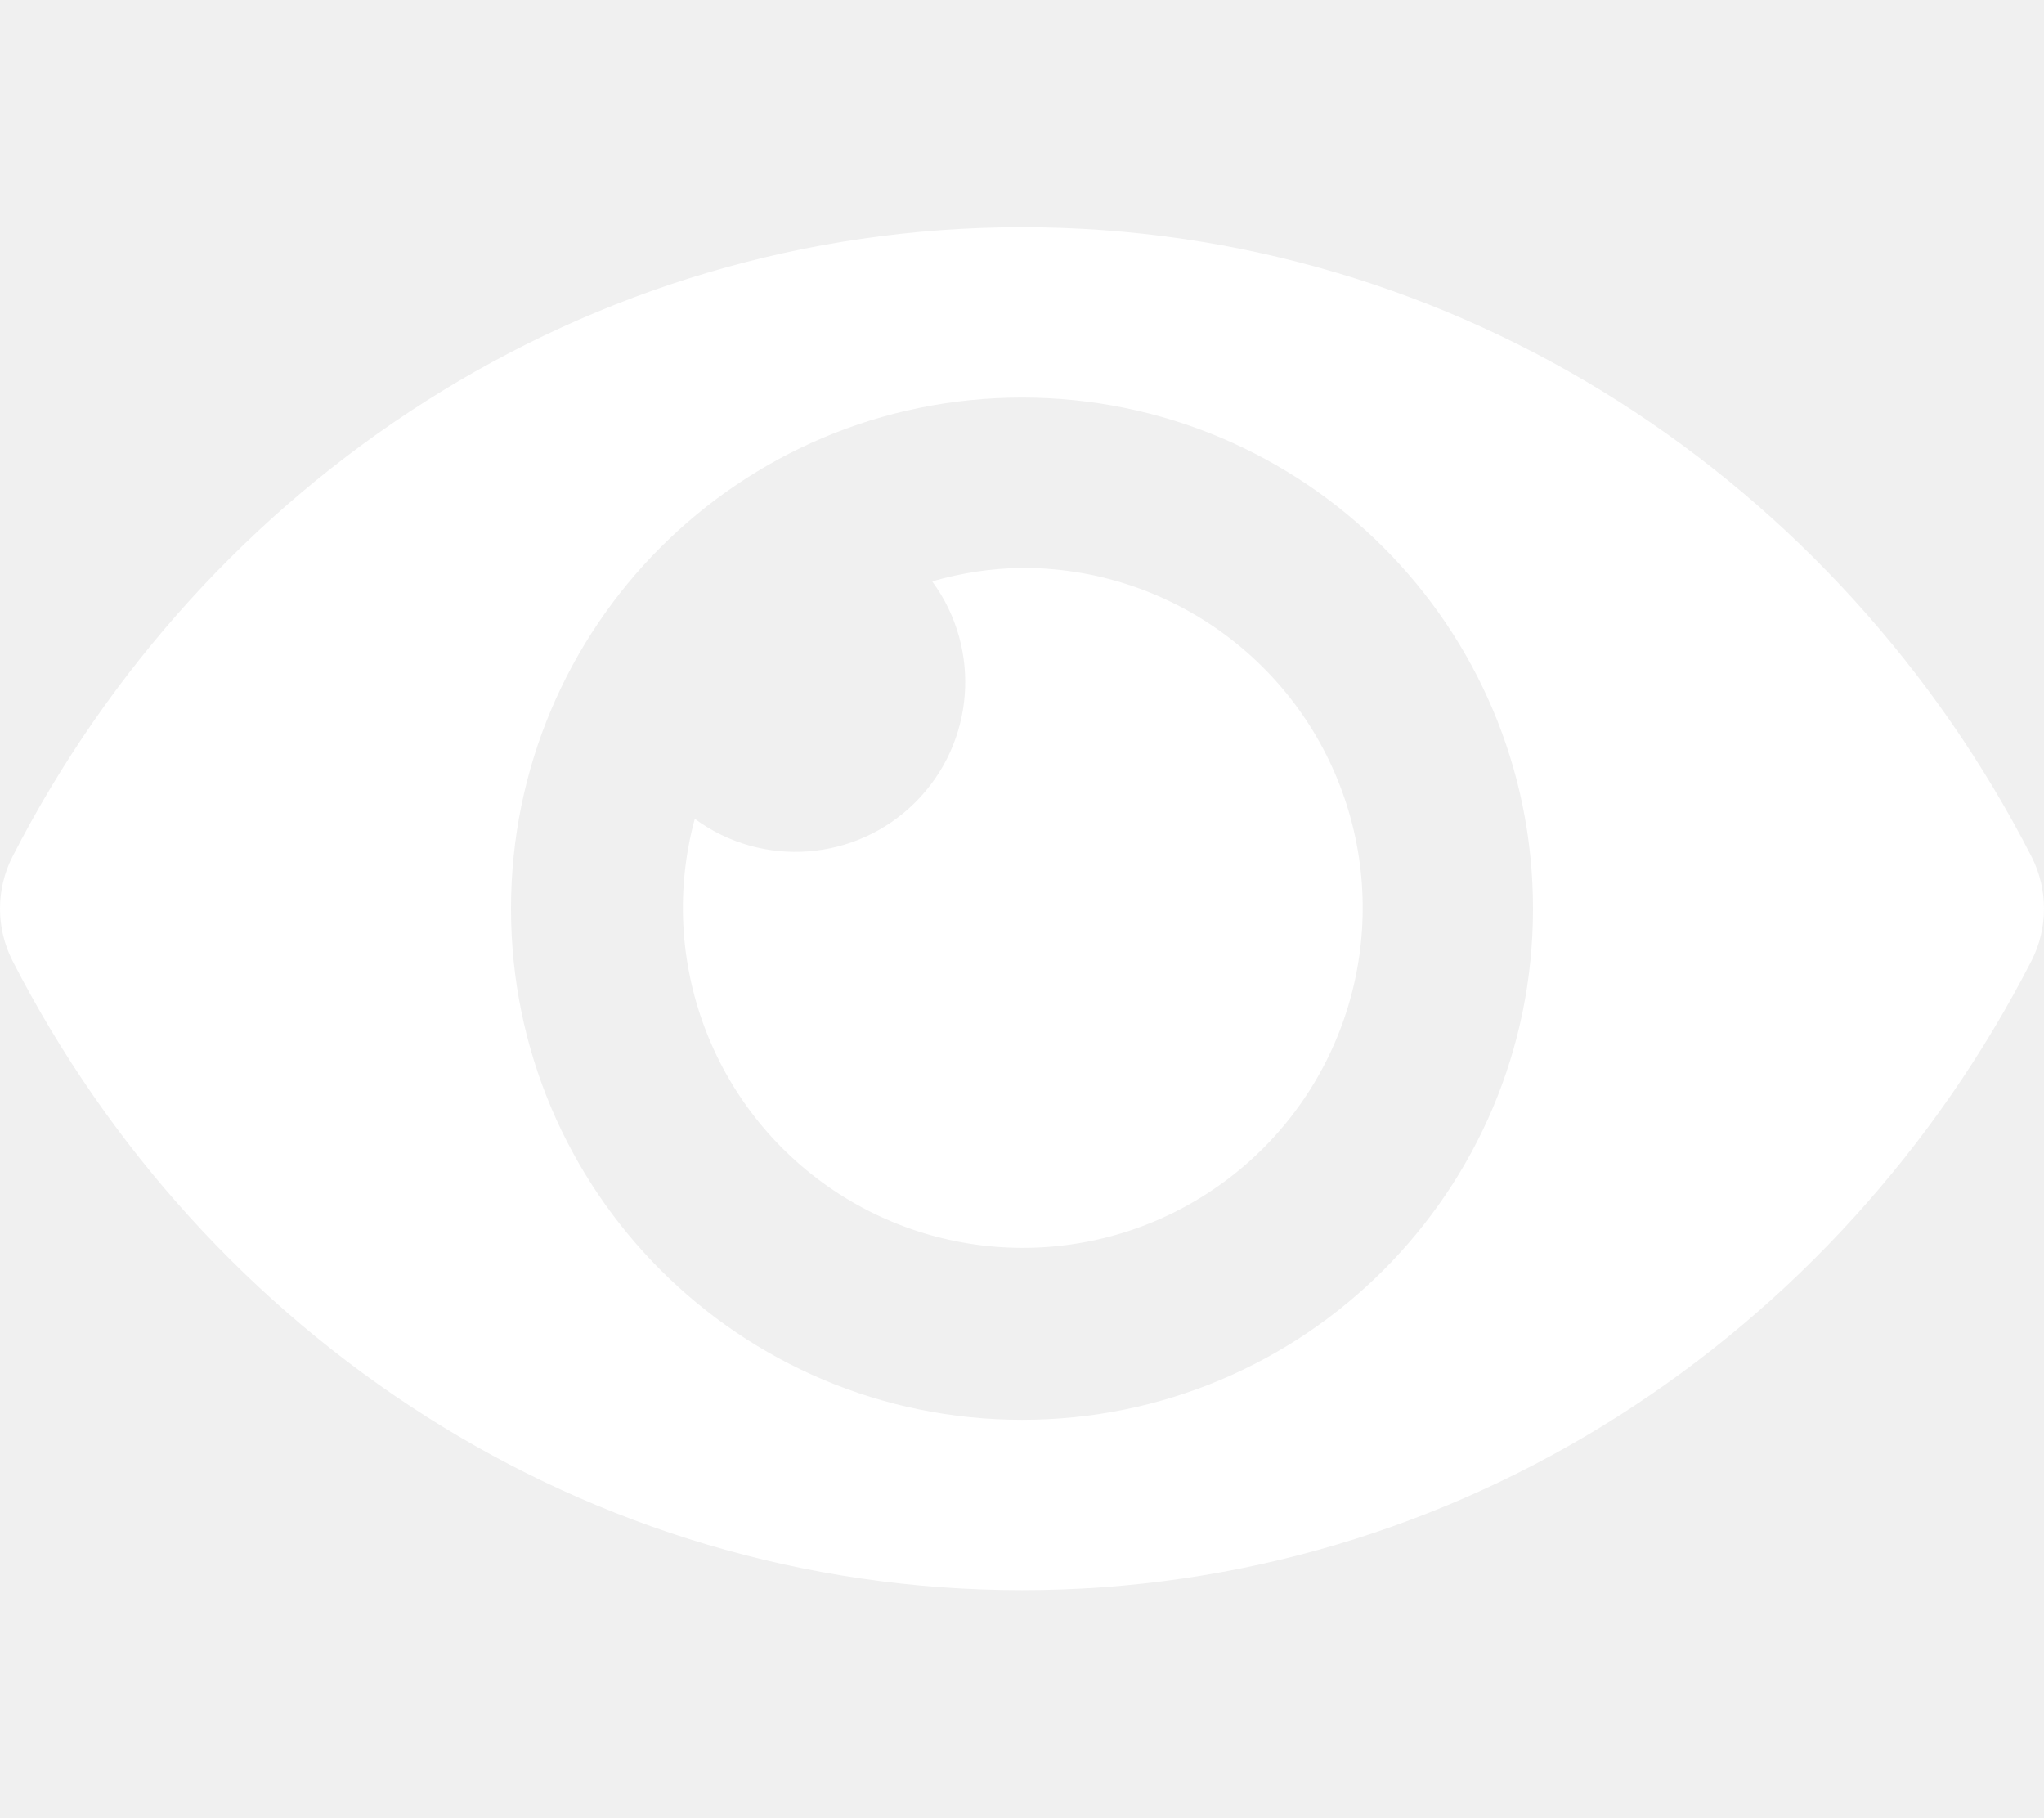
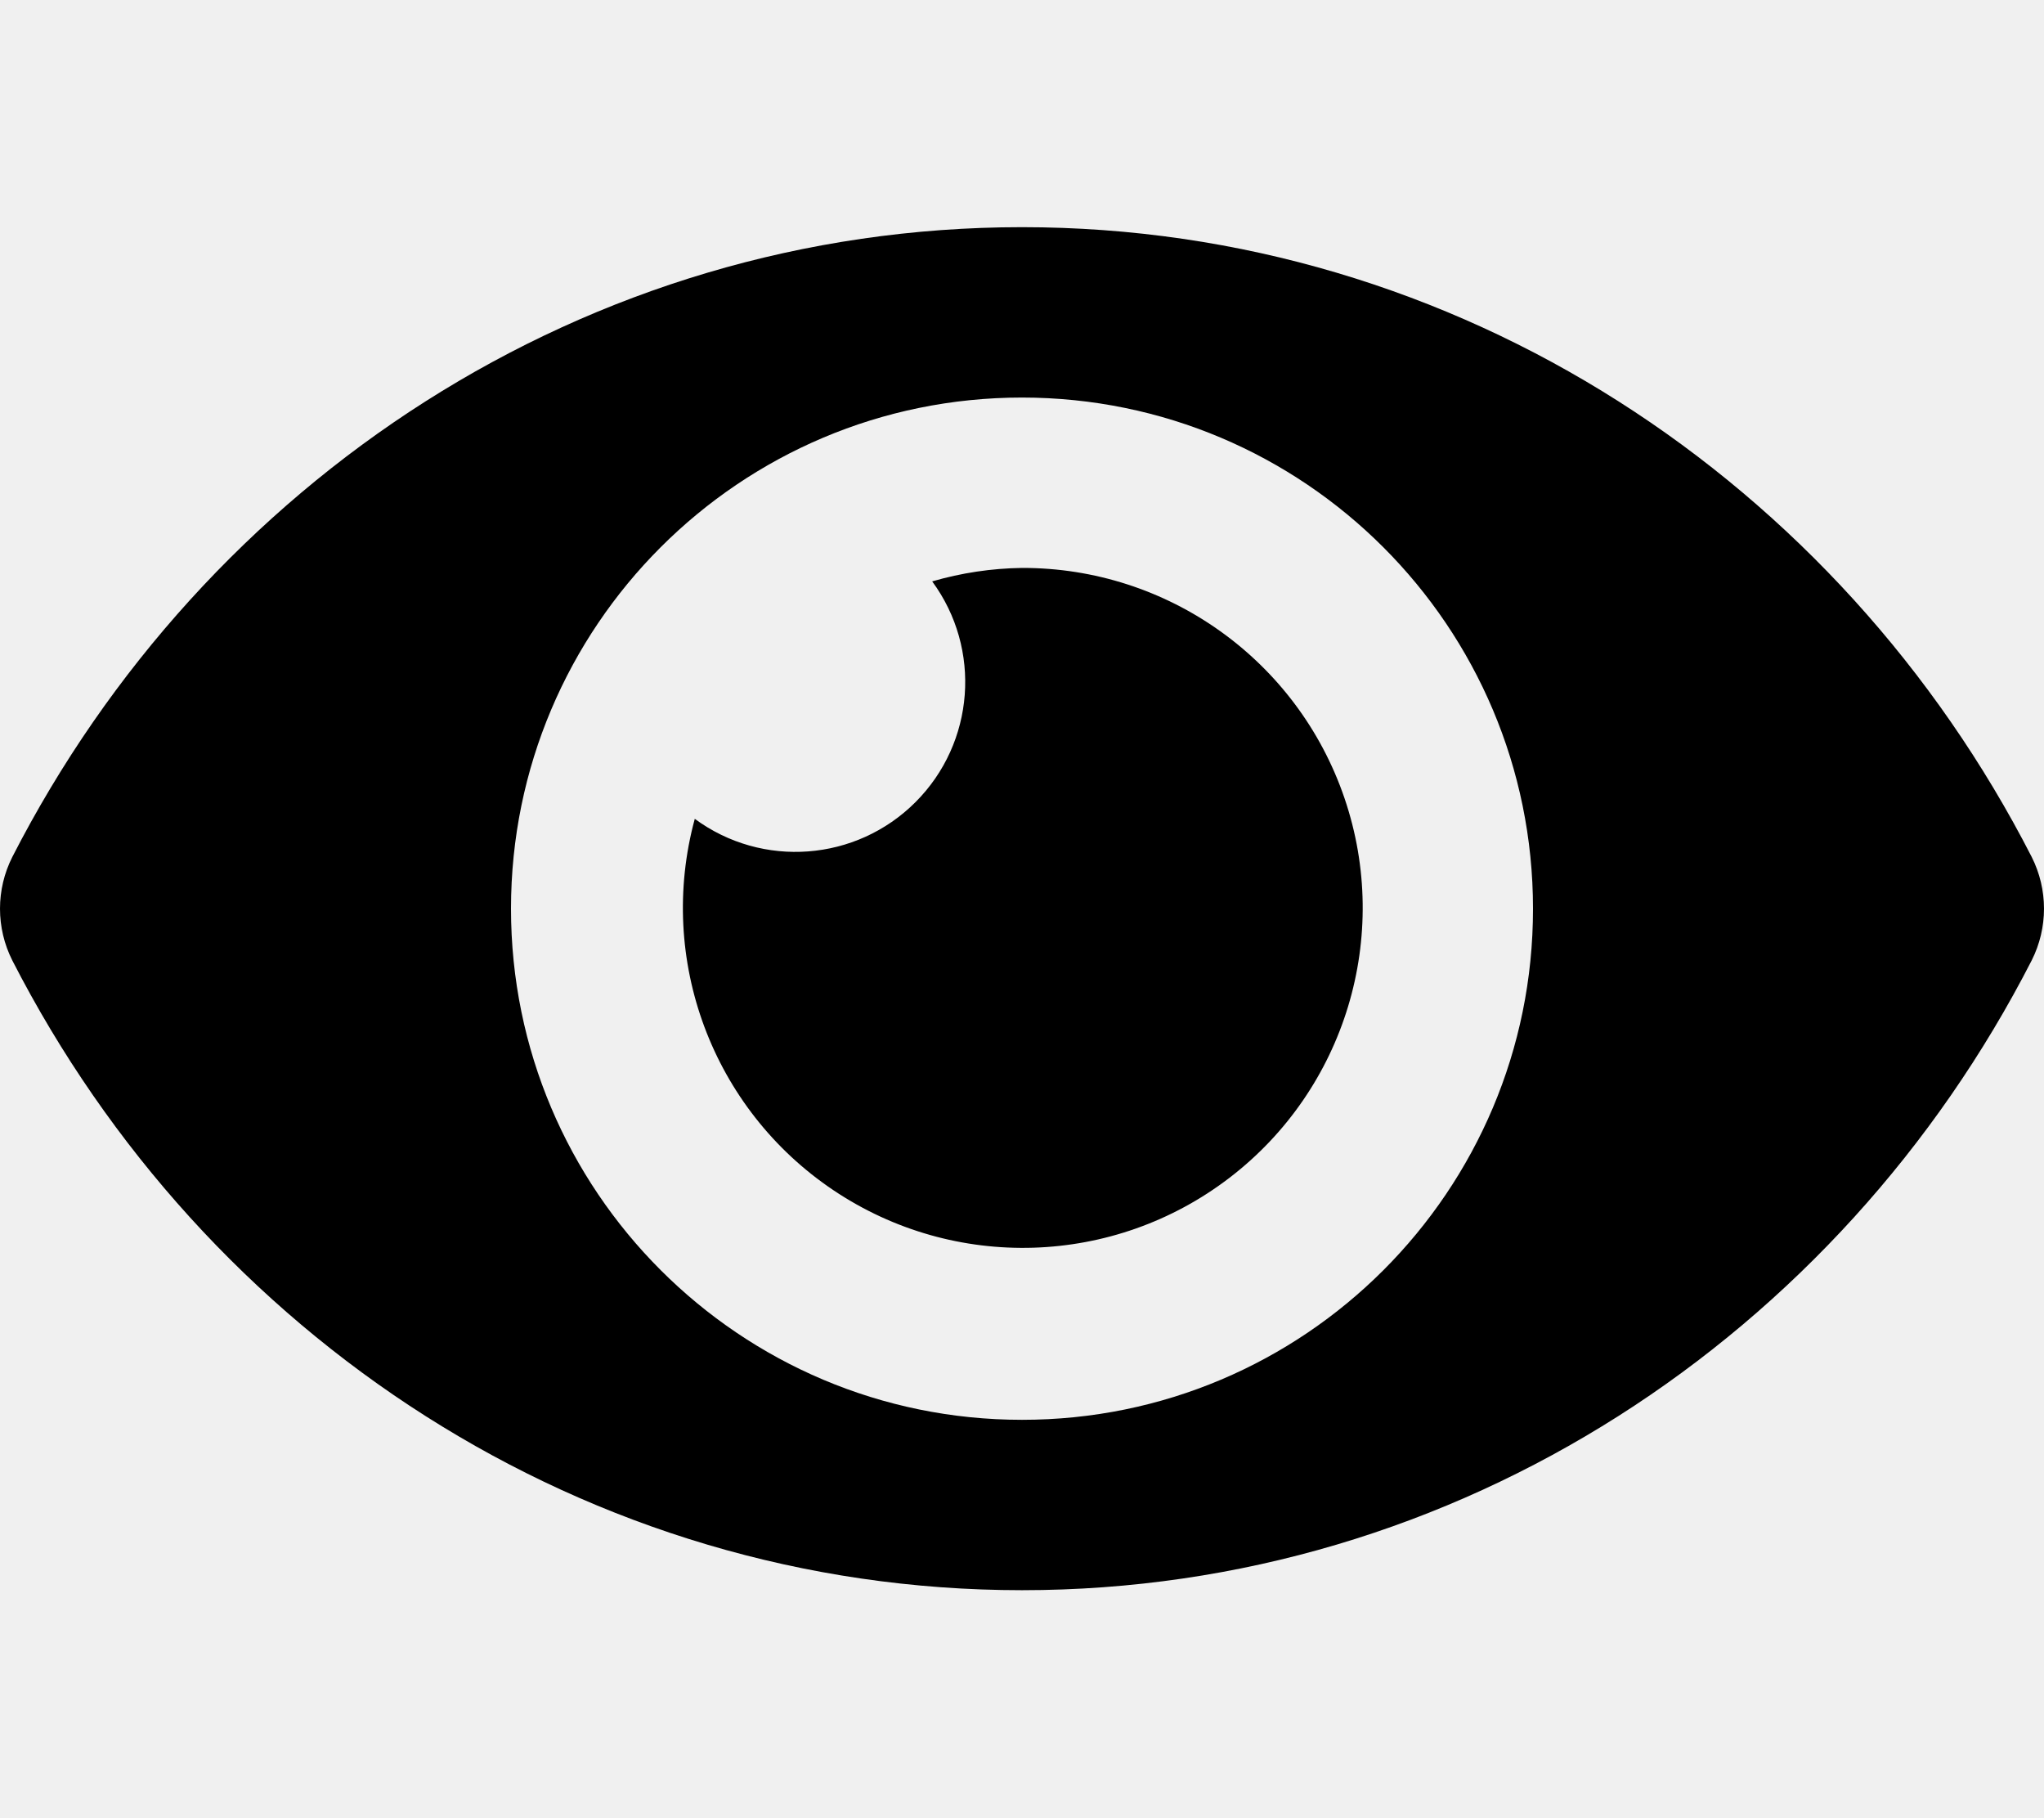
<svg xmlns="http://www.w3.org/2000/svg" aria-hidden="true" focusable="false" data-prefix="fas" data-icon="eye" class="svg-inline--fa fa-eye fa-w-18" role="img" viewBox="0 0 576 512">
-   <path fill="#FFF" d="M572.52 241.4C518.29 135.59 410.93 64 288 64S57.68 135.64 3.48 241.41a32.35 32.35 0 0 0 0 29.19C57.71 376.41 165.07 448 288 448s230.32-71.64 284.52-177.41a32.35 32.35 0 0 0 0-29.19zM288 400a144 144 0 1 1 144-144 143.93 143.93 0 0 1-144 144zm0-240a95.31 95.31 0 0 0-25.31 3.79 47.85 47.85 0 0 1-66.9 66.9A95.78 95.78 0 1 0 288 160z" />
+   <path fill="#00" d="M572.52 241.4C518.29 135.59 410.93 64 288 64S57.68 135.64 3.48 241.41a32.35 32.35 0 0 0 0 29.19C57.71 376.41 165.07 448 288 448s230.32-71.64 284.52-177.41a32.35 32.35 0 0 0 0-29.19zM288 400a144 144 0 1 1 144-144 143.93 143.93 0 0 1-144 144zm0-240a95.31 95.31 0 0 0-25.31 3.79 47.85 47.85 0 0 1-66.9 66.9A95.78 95.78 0 1 0 288 160z" />
</svg>
